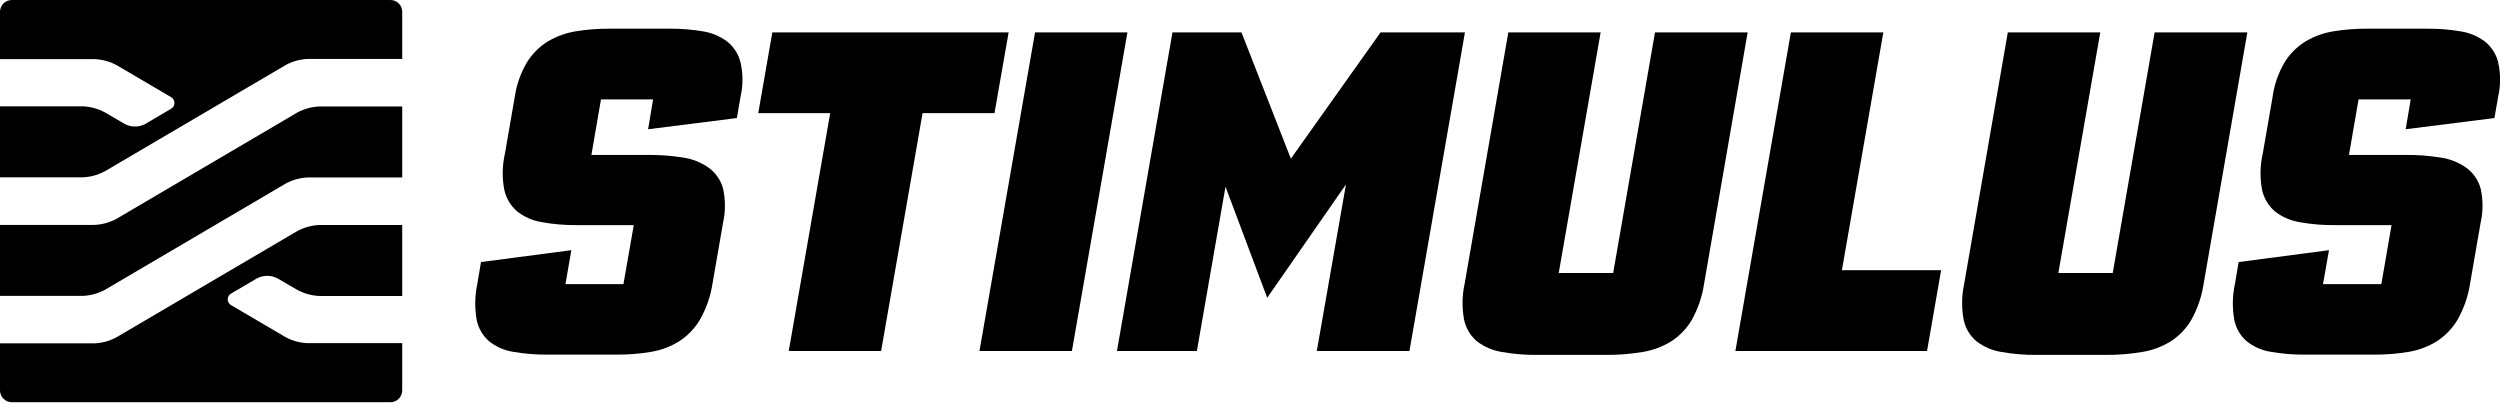
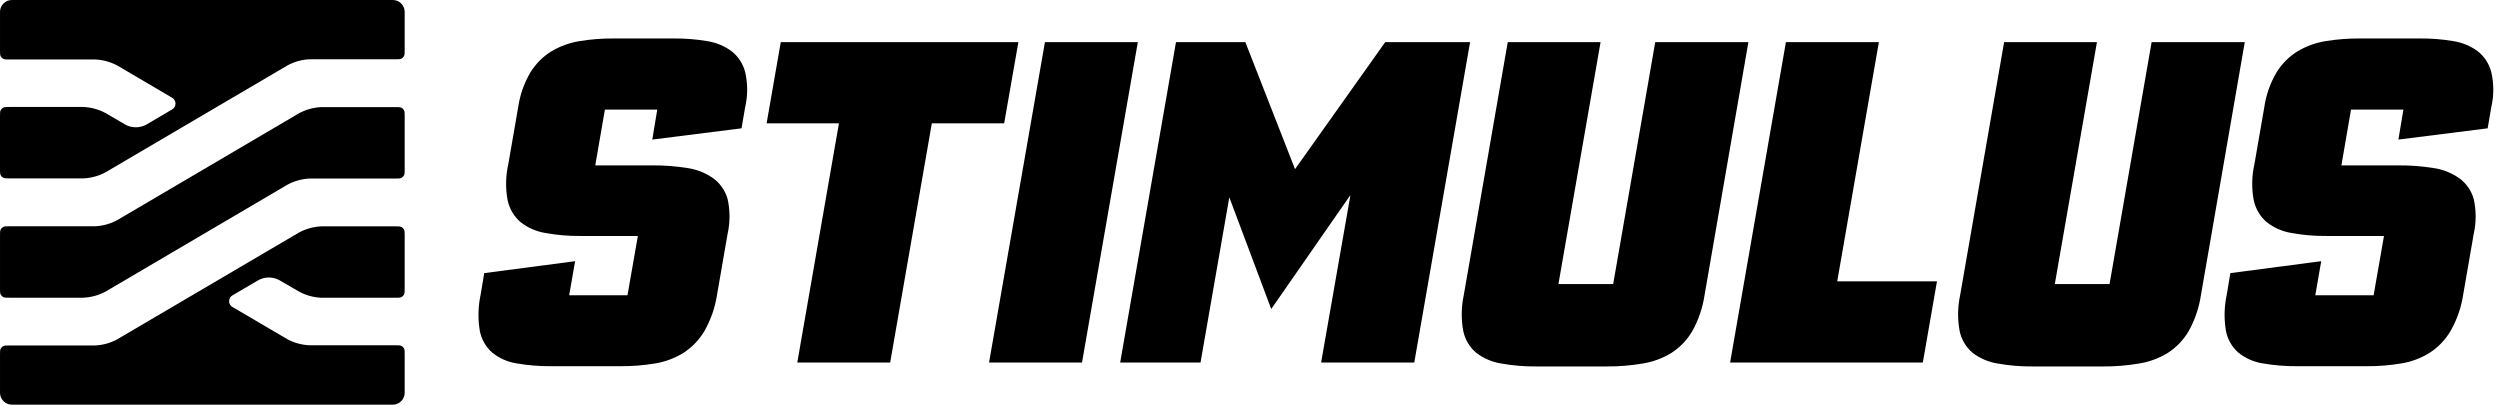
- <svg xmlns="http://www.w3.org/2000/svg" viewBox="0 0 372.93 60.02">
-   <g fill="#000000">
-     <path d="m51.56 33.56h-3.91a7.71 7.71 0 0 0 -3.29.9l-27 15.86a7.52 7.52 0 0 1 -3.28.9h-14.08v7.06a1.77 1.77 0 0 0 1.76 1.72h56.48a1.77 1.77 0 0 0 1.76-1.75v-7.06h-14.12a7.52 7.52 0 0 1 -3.28-.9l-8.08-4.74a1 1 0 0 1 0-1.79l3.84-2.25a3.27 3.27 0 0 1 3 0l3 1.74a7.57 7.57 0 0 0 3.29.9h12.35v-10.59z" />
-     <path d="m51.56 15.88h-3.91a7.71 7.71 0 0 0 -3.29.9l-27 15.87a7.66 7.66 0 0 1 -3.28.9h-14.08v10.59h12.35a7.71 7.71 0 0 0 3.29-.9l27-15.87a7.66 7.66 0 0 1 3.28-.9h14.08v-10.59z" />
-     <path d="m58.24 0h-56.48a1.76 1.76 0 0 0 -1.76 1.76v7.06h14.12a7.66 7.66 0 0 1 3.28.9l8.08 4.75a1 1 0 0 1 0 1.78l-3.84 2.26a3.27 3.27 0 0 1 -3 0l-3-1.75a7.71 7.71 0 0 0 -3.29-.9h-12.35v10.59h12.35a7.57 7.57 0 0 0 3.29-.9l27-15.86a7.52 7.52 0 0 1 3.28-.9h14.08v-7.06a1.76 1.76 0 0 0 -1.76-1.73z" />
+ <svg xmlns="http://www.w3.org/2000/svg" fill="none" height="45" viewBox="0 0 278 45" width="278">
+   <g fill="#000">
+     <path clip-rule="evenodd" d="m272.797 4.57c.985.149 1.919.535 2.721 1.124.749.588 1.282 1.408 1.514 2.331.297 1.277.297 2.606 0 3.883l-.404 2.361-9.925 1.252.555-3.336h-5.824l-1.072 6.207h6.364c1.295-.01 2.589.088 3.868.292 1.029.145 2.01.531 2.863 1.124.784.565 1.355 1.379 1.619 2.309.288 1.283.288 2.615 0 3.898l-1.169 6.746c-.214 1.407-.681 2.763-1.38 4.003-.57.985-1.363 1.821-2.316 2.444-.957.603-2.025 1.011-3.14 1.199-1.3.22-2.617.325-3.936.315h-7.66c-1.297.013-2.591-.092-3.868-.315-.992-.155-1.925-.569-2.706-1.199-.717-.634-1.203-1.488-1.379-2.429-.222-1.325-.192-2.681.09-3.995l.404-2.414 10.105-1.327-.66 3.793h6.484l1.154-6.596h-6.364c-1.309.015-2.617-.095-3.905-.33-1.012-.159-1.967-.574-2.773-1.207-.733-.63-1.238-1.484-1.44-2.429-.25-1.333-.225-2.703.075-4.025l1.095-6.311c.196-1.373.659-2.695 1.364-3.89.587-.953 1.388-1.756 2.339-2.346.964-.57 2.027-.954 3.133-1.132 1.239-.202 2.492-.299 3.748-.292h6.746c1.233-.01 2.464.088 3.68.292zm-194.169 0c.985.149 1.919.535 2.721 1.124.749.588 1.282 1.408 1.514 2.331.296 1.277.296 2.605 0 3.883l-.405 2.361-9.924 1.252.555-3.336h-5.824l-1.072 6.207h6.364c1.295-.01 2.589.088 3.868.292 1.029.145 2.01.531 2.863 1.124.784.565 1.355 1.379 1.619 2.309.288 1.283.288 2.615 0 3.898l-1.169 6.746c-.214 1.407-.681 2.763-1.379 4.003-.57.985-1.364 1.821-2.316 2.444-.957.603-2.025 1.011-3.141 1.199-1.3.22-2.617.326-3.935.315h-7.661c-1.296.013-2.591-.092-3.868-.315-.992-.155-1.925-.568-2.706-1.199-.717-.634-1.202-1.488-1.379-2.429-.222-1.326-.191-2.681.09-3.995l.405-2.414 10.104-1.327-.66 3.793h6.484l1.154-6.596h-6.364c-1.309.015-2.617-.095-3.905-.33-1.012-.159-1.967-.574-2.773-1.207-.732-.631-1.238-1.484-1.439-2.429-.251-1.333-.225-2.703.075-4.025l1.094-6.311c.196-1.373.66-2.695 1.364-3.89.587-.953 1.388-1.756 2.339-2.346.964-.57 2.027-.954 3.133-1.132 1.239-.202 2.493-.299 3.748-.292h6.746c1.233-.01 2.465.088 3.68.292zm8.193.116h26.423l-1.582 9.032h-8.043l-4.632 26.595h-10.329l4.632-26.595h-8.043zm29.376 0-6.214 35.627h10.337l6.206-35.627zm27.81 14.122 10.029-14.122h9.437l-6.206 35.627h-10.359l3.261-18.627-8.808 12.675-4.662-12.42-3.201 18.372h-8.935l6.207-35.627h7.713zm40.055-14.122-4.677 26.902h-6.087l4.685-26.902h-10.321l-4.888 28.117c-.284 1.317-.305 2.678-.06 4.003.195.949.705 1.805 1.447 2.429.82.626 1.784 1.036 2.803 1.192 1.289.229 2.597.336 3.906.322h7.713c1.363.012 2.725-.096 4.07-.322 1.143-.181 2.238-.586 3.223-1.192.953-.616 1.746-1.448 2.316-2.429.689-1.242 1.148-2.598 1.357-4.003l4.872-28.117zm14.532 0h10.337l-4.632 26.595h11.093l-1.574 9.032h-21.43zm40.665 0-4.677 26.902h-6.087l4.685-26.902h-10.322l-4.887 28.117c-.285 1.317-.305 2.678-.06 4.003.195.949.705 1.805 1.447 2.429.819.626 1.784 1.036 2.803 1.192 1.289.229 2.597.336 3.905.322h7.714c1.363.012 2.725-.096 4.07-.322 1.142-.181 2.238-.586 3.223-1.192.952-.616 1.746-1.448 2.316-2.429.688-1.242 1.148-2.598 1.357-4.003l4.872-28.117z" fill-rule="evenodd" />
+     <path d="m1.32 0h42.36c.346-0.0.679.136.925.379.247.243.389.573.395.919v4.236c0 .371 0 .556-.072.697-.063.125-.165.226-.289.289-.141.072-.327.072-.698.072h-9.501c-.861.034-1.702.265-2.46.675l-20.25 11.895c-.76.41-1.604.641-2.468.675h-8.204c-.371 0-.556 0-.697-.072-.125-.064-.226-.165-.289-.289-.072-.142-.072-.327-.072-.698v-5.825c0-.371 0-.556.072-.698.063-.124.165-.226.289-.289.142-.072.327-.072.697-.072h8.204c.863.038 1.706.269 2.468.675l2.25 1.312c.348.179.734.273 1.125.273s.777-.094 1.125-.273l2.88-1.695c.123-.063.226-.159.298-.276.072-.118.11-.253.11-.391s-.038-.273-.11-.391c-.072-.118-.175-.213-.298-.276l-6.06-3.563c-.759-.406-1.6-.637-2.46-.675h-9.531c-.371 0-.556 0-.697-.072-.125-.063-.226-.165-.289-.289-.072-.142-.072-.327-.072-.697v-4.236c0-.35.139-.686.387-.933.248-.248.583-.387.933-.387z" />
+     <path d="m35.737 11.91c-.863.038-1.706.269-2.467.675l-20.25 11.902c-.759.406-1.6.637-2.46.675h-9.501c-.371 0-.556 0-.697.072-.125.064-.226.165-.289.289-.072.142-.072.327-.072.698v5.825c0 .371 0 .556.072.698.063.124.165.226.289.289.142.072.327.072.697.072h8.204c.863-.038 1.706-.269 2.468-.675l20.25-11.902c.759-.406 1.6-.637 2.46-.675h9.501c.371 0 .556 0 .698-.072.124-.064.226-.165.289-.289.072-.142.072-.327.072-.698v-5.825c0-.371 0-.556-.072-.698-.063-.124-.165-.226-.289-.289-.141-.072-.327-.072-.698-.072z" />
+     <path d="m35.737 25.17c-.863.038-1.706.269-2.467.675l-20.25 11.895c-.758.41-1.599.641-2.46.675h-9.501c-.371 0-.556 0-.697.072-.125.064-.226.165-.289.289-.072.142-.072.327-.072.698v4.236c.01.344.153.671.399.912s.576.376.921.378h42.36c.348-.002.682-.141.928-.386.247-.245.388-.578.392-.926v-4.236c0-.371 0-.556-.072-.698-.063-.124-.165-.226-.289-.289-.141-.072-.327-.072-.698-.072h-9.531c-.861-.034-1.702-.265-2.46-.675l-6.06-3.555c-.125-.062-.23-.158-.303-.277-.073-.119-.112-.255-.112-.395 0-.14.039-.276.112-.395.073-.119.178-.214.303-.277l2.88-1.688c.348-.179.734-.273 1.125-.273.391 0 .777.094 1.125.273l2.25 1.305c.76.41 1.604.641 2.467.675h8.204c.371 0 .556 0 .698-.072.124-.064.226-.165.289-.289.072-.142.072-.327.072-.698v-5.825c0-.371 0-.556-.072-.697-.063-.125-.165-.226-.289-.289-.141-.072-.327-.072-.698-.072z" />
  </g>
-   <path d="m108.44 6.17a8.2 8.2 0 0 0 -3.63-1.5 28.17 28.17 0 0 0 -4.91-.39h-9a30.08 30.08 0 0 0 -5 .39 11.92 11.92 0 0 0 -4.18 1.51 9.62 9.62 0 0 0 -3.12 3.13 14.16 14.16 0 0 0 -1.82 5.19l-1.46 8.42a13.23 13.23 0 0 0 -.1 5.37 5.9 5.9 0 0 0 1.92 3.24 8 8 0 0 0 3.7 1.61 27.31 27.31 0 0 0 5.21.44h8.49l-1.54 8.8h-8.65l.88-5.06-13.48 1.77-.54 3.22a14.25 14.25 0 0 0 -.12 5.33 5.74 5.74 0 0 0 1.84 3.24 7.61 7.61 0 0 0 3.61 1.6 28.34 28.34 0 0 0 5.16.42h10.22a30 30 0 0 0 5.25-.42 11.43 11.43 0 0 0 4.19-1.6 9.7 9.7 0 0 0 3.09-3.26 15.68 15.68 0 0 0 1.84-5.34l1.56-9a11.87 11.87 0 0 0 0-5.2 5.72 5.72 0 0 0 -2.16-3.08 8.86 8.86 0 0 0 -3.82-1.5 31.15 31.15 0 0 0 -5.16-.39h-8.49l1.43-8.28h7.77l-.74 4.45 13.24-1.67.54-3.15a11.46 11.46 0 0 0 0-5.18 5.73 5.73 0 0 0 -2.02-3.11z" />
-   <path d="m150.46 4.83h-35.25l-2.1 12.05h10.73l-6.18 35.48h13.78l6.18-35.48h10.73z" />
-   <path d="m154.4 4.83-8.29 47.53h13.79l8.28-47.53z" />
-   <path d="m205.94 4.83-13.38 18.84-7.37-18.84h-10.29l-8.28 47.53h11.92l4.27-24.51 6.22 16.57 11.75-16.91-4.35 24.85h13.82l8.28-47.53z" />
-   <path d="m246.88 4.83-6.24 35.89h-8.12l6.25-35.89h-13.77l-6.52 37.51a13.58 13.58 0 0 0 -.08 5.34 5.74 5.74 0 0 0 1.93 3.24 8.2 8.2 0 0 0 3.74 1.59 28.12 28.12 0 0 0 5.21.43h10.29a31.14 31.14 0 0 0 5.43-.43 11.7 11.7 0 0 0 4.3-1.59 9.62 9.62 0 0 0 3.09-3.24 15.83 15.83 0 0 0 1.81-5.34l6.5-37.51z" />
-   <path d="m280.94 4.83h-13.79l-8.28 47.53h28.59l2.1-12.05h-14.8z" />
-   <path d="m321.41 4.83-6.25 35.89h-8.11l6.25-35.89h-13.79l-6.51 37.51a13.58 13.58 0 0 0 -.08 5.34 5.69 5.69 0 0 0 1.93 3.24 8.16 8.16 0 0 0 3.74 1.59 28 28 0 0 0 5.21.43h10.28a31.18 31.18 0 0 0 5.44-.43 11.58 11.58 0 0 0 4.29-1.59 9.44 9.44 0 0 0 3.09-3.24 15.83 15.83 0 0 0 1.82-5.34l6.52-37.51z" />
-   <path d="m372.65 9.26a5.74 5.74 0 0 0 -2-3.09 8.2 8.2 0 0 0 -3.65-1.5 28.09 28.09 0 0 0 -4.91-.39h-9a30.12 30.12 0 0 0 -5 .39 11.8 11.8 0 0 0 -4.17 1.51 9.55 9.55 0 0 0 -3.13 3.13 14 14 0 0 0 -1.79 5.19l-1.46 8.42a13.26 13.26 0 0 0 -.11 5.37 5.9 5.9 0 0 0 1.92 3.24 8.07 8.07 0 0 0 3.7 1.61 27.35 27.35 0 0 0 5.22.44h8.48l-1.52 8.8h-8.7l.89-5.06-13.48 1.77-.54 3.22a13.84 13.84 0 0 0 -.12 5.33 5.67 5.67 0 0 0 1.83 3.24 7.65 7.65 0 0 0 3.62 1.6 28.18 28.18 0 0 0 5.16.42h10.22a30 30 0 0 0 5.24-.42 11.55 11.55 0 0 0 4.2-1.6 9.7 9.7 0 0 0 3.09-3.26 15.9 15.9 0 0 0 1.83-5.34l1.56-9a11.72 11.72 0 0 0 0-5.2 5.72 5.72 0 0 0 -2.16-3.08 8.81 8.81 0 0 0 -3.82-1.5 31.06 31.06 0 0 0 -5.16-.39h-8.49l1.43-8.28h7.78l-.75 4.45 13.24-1.67.55-3.15a11.75 11.75 0 0 0 0-5.2z" />
</svg>
